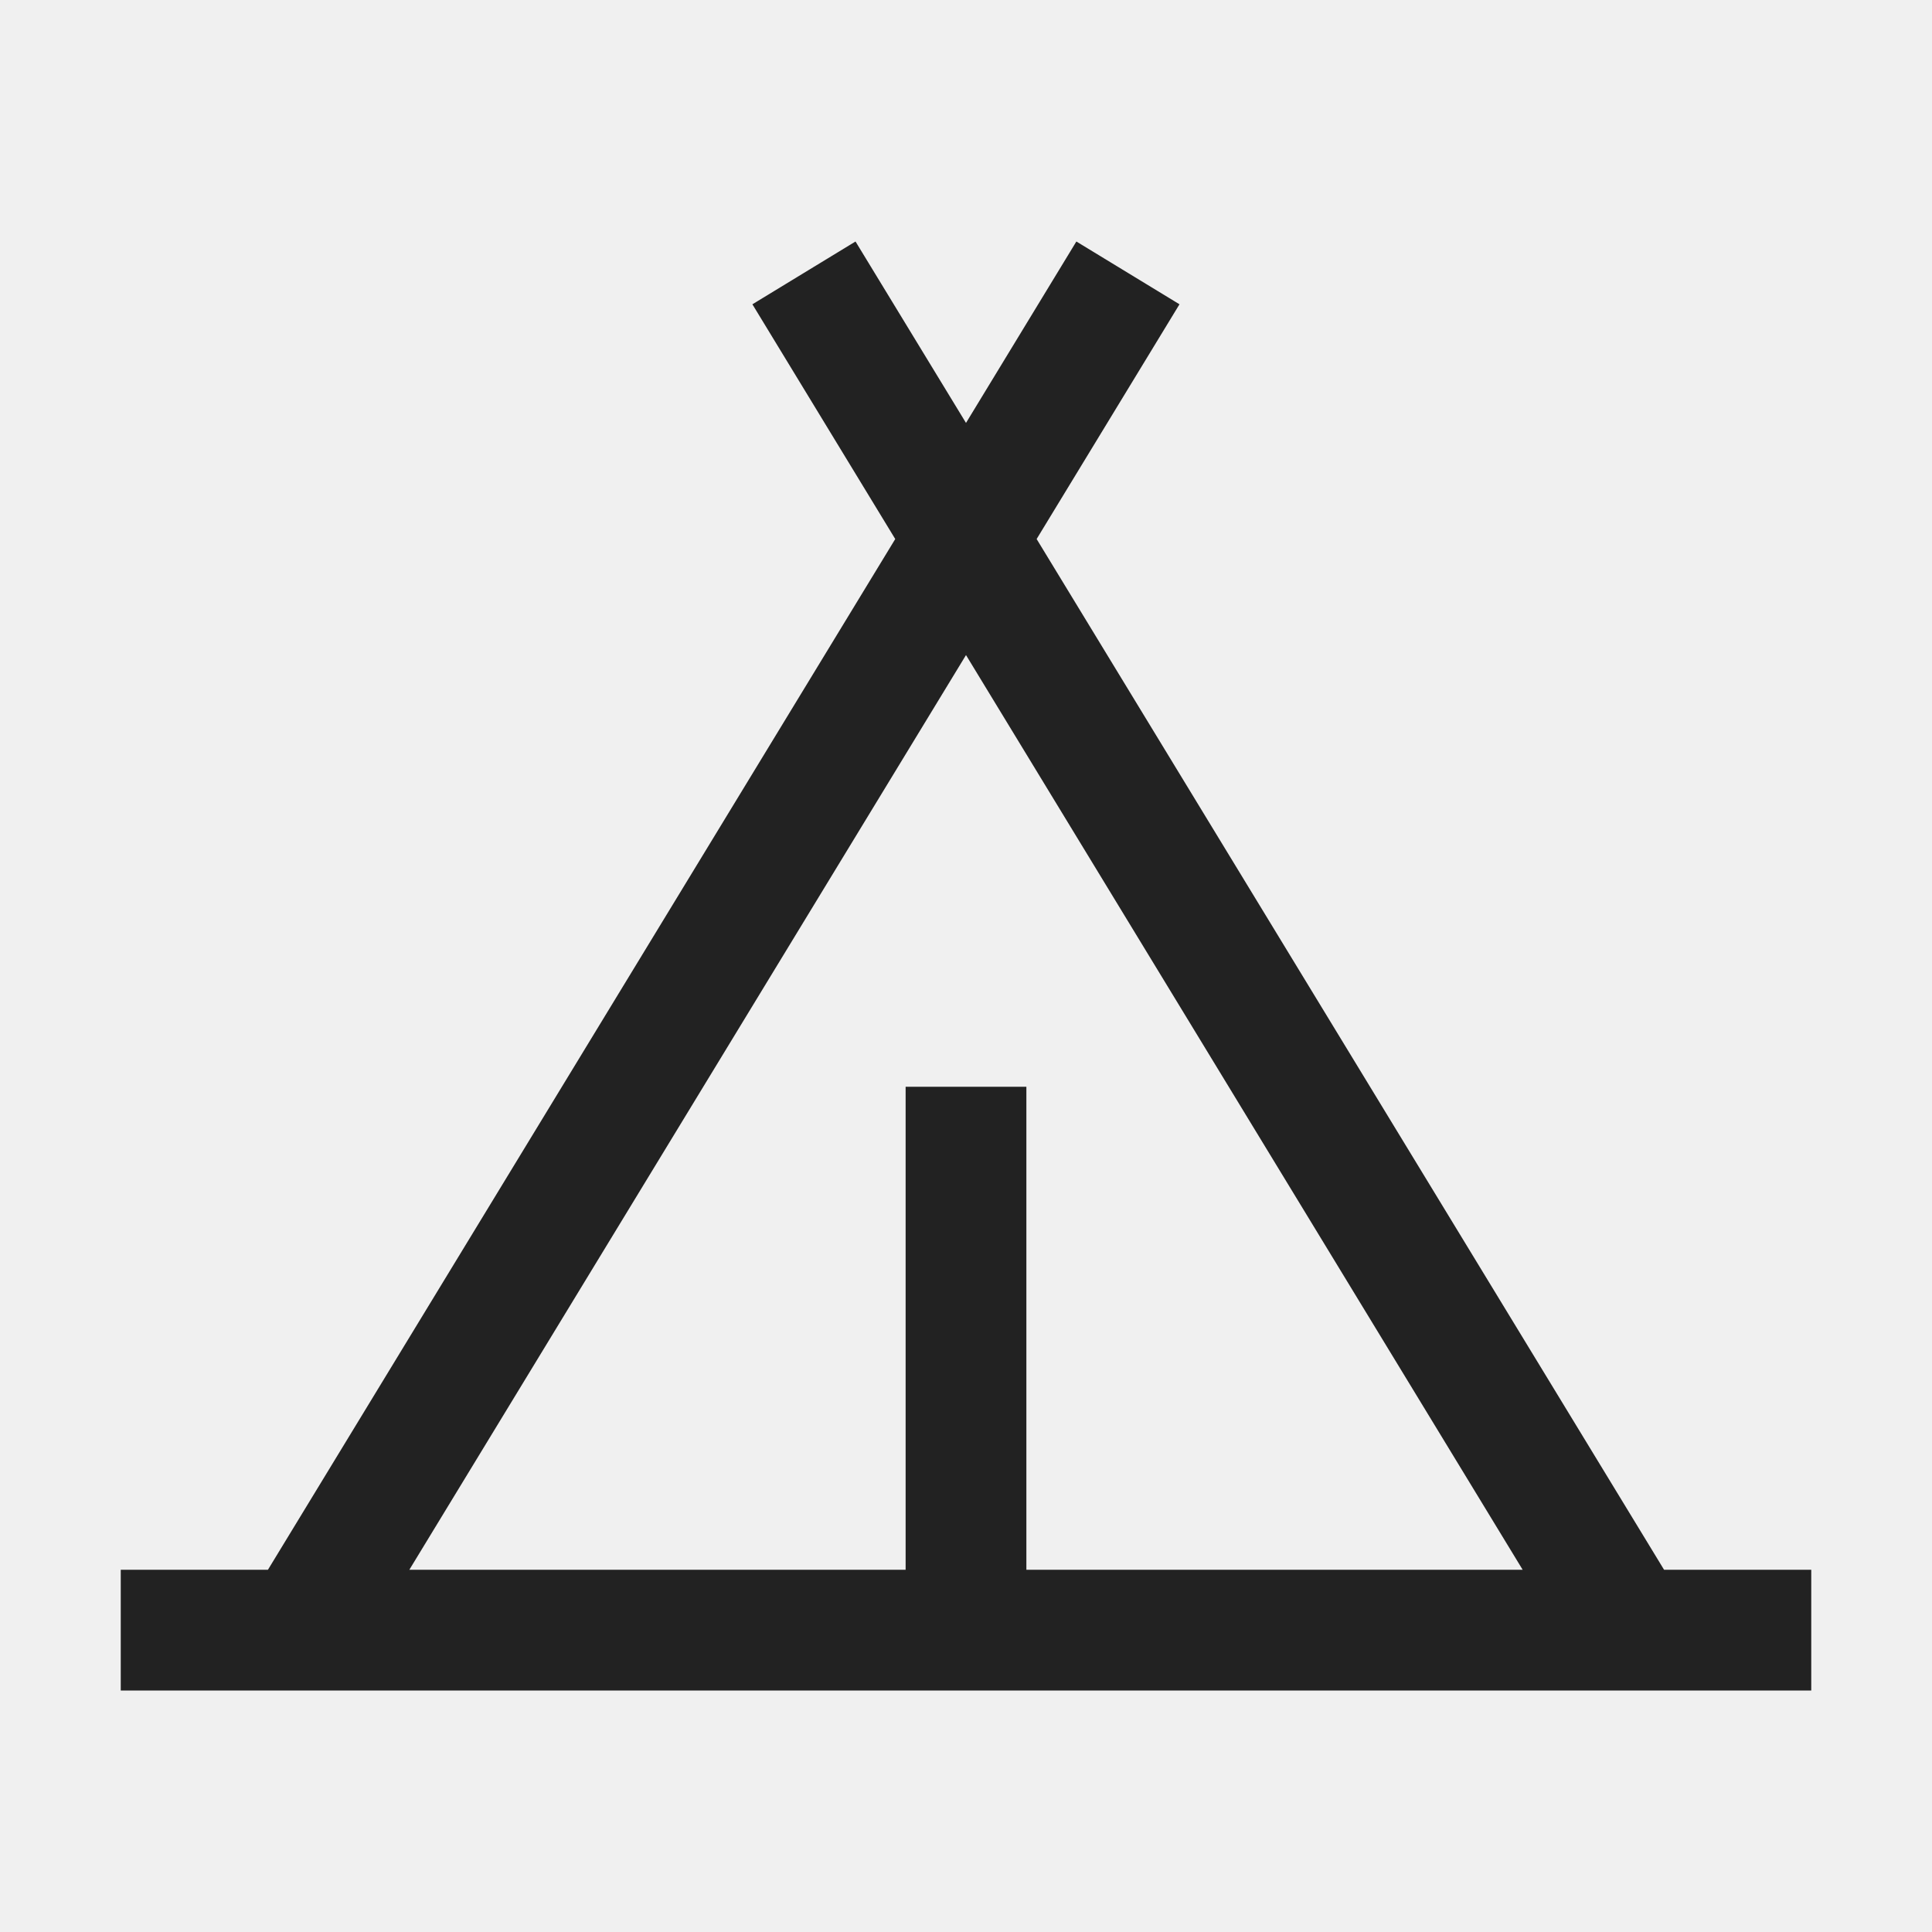
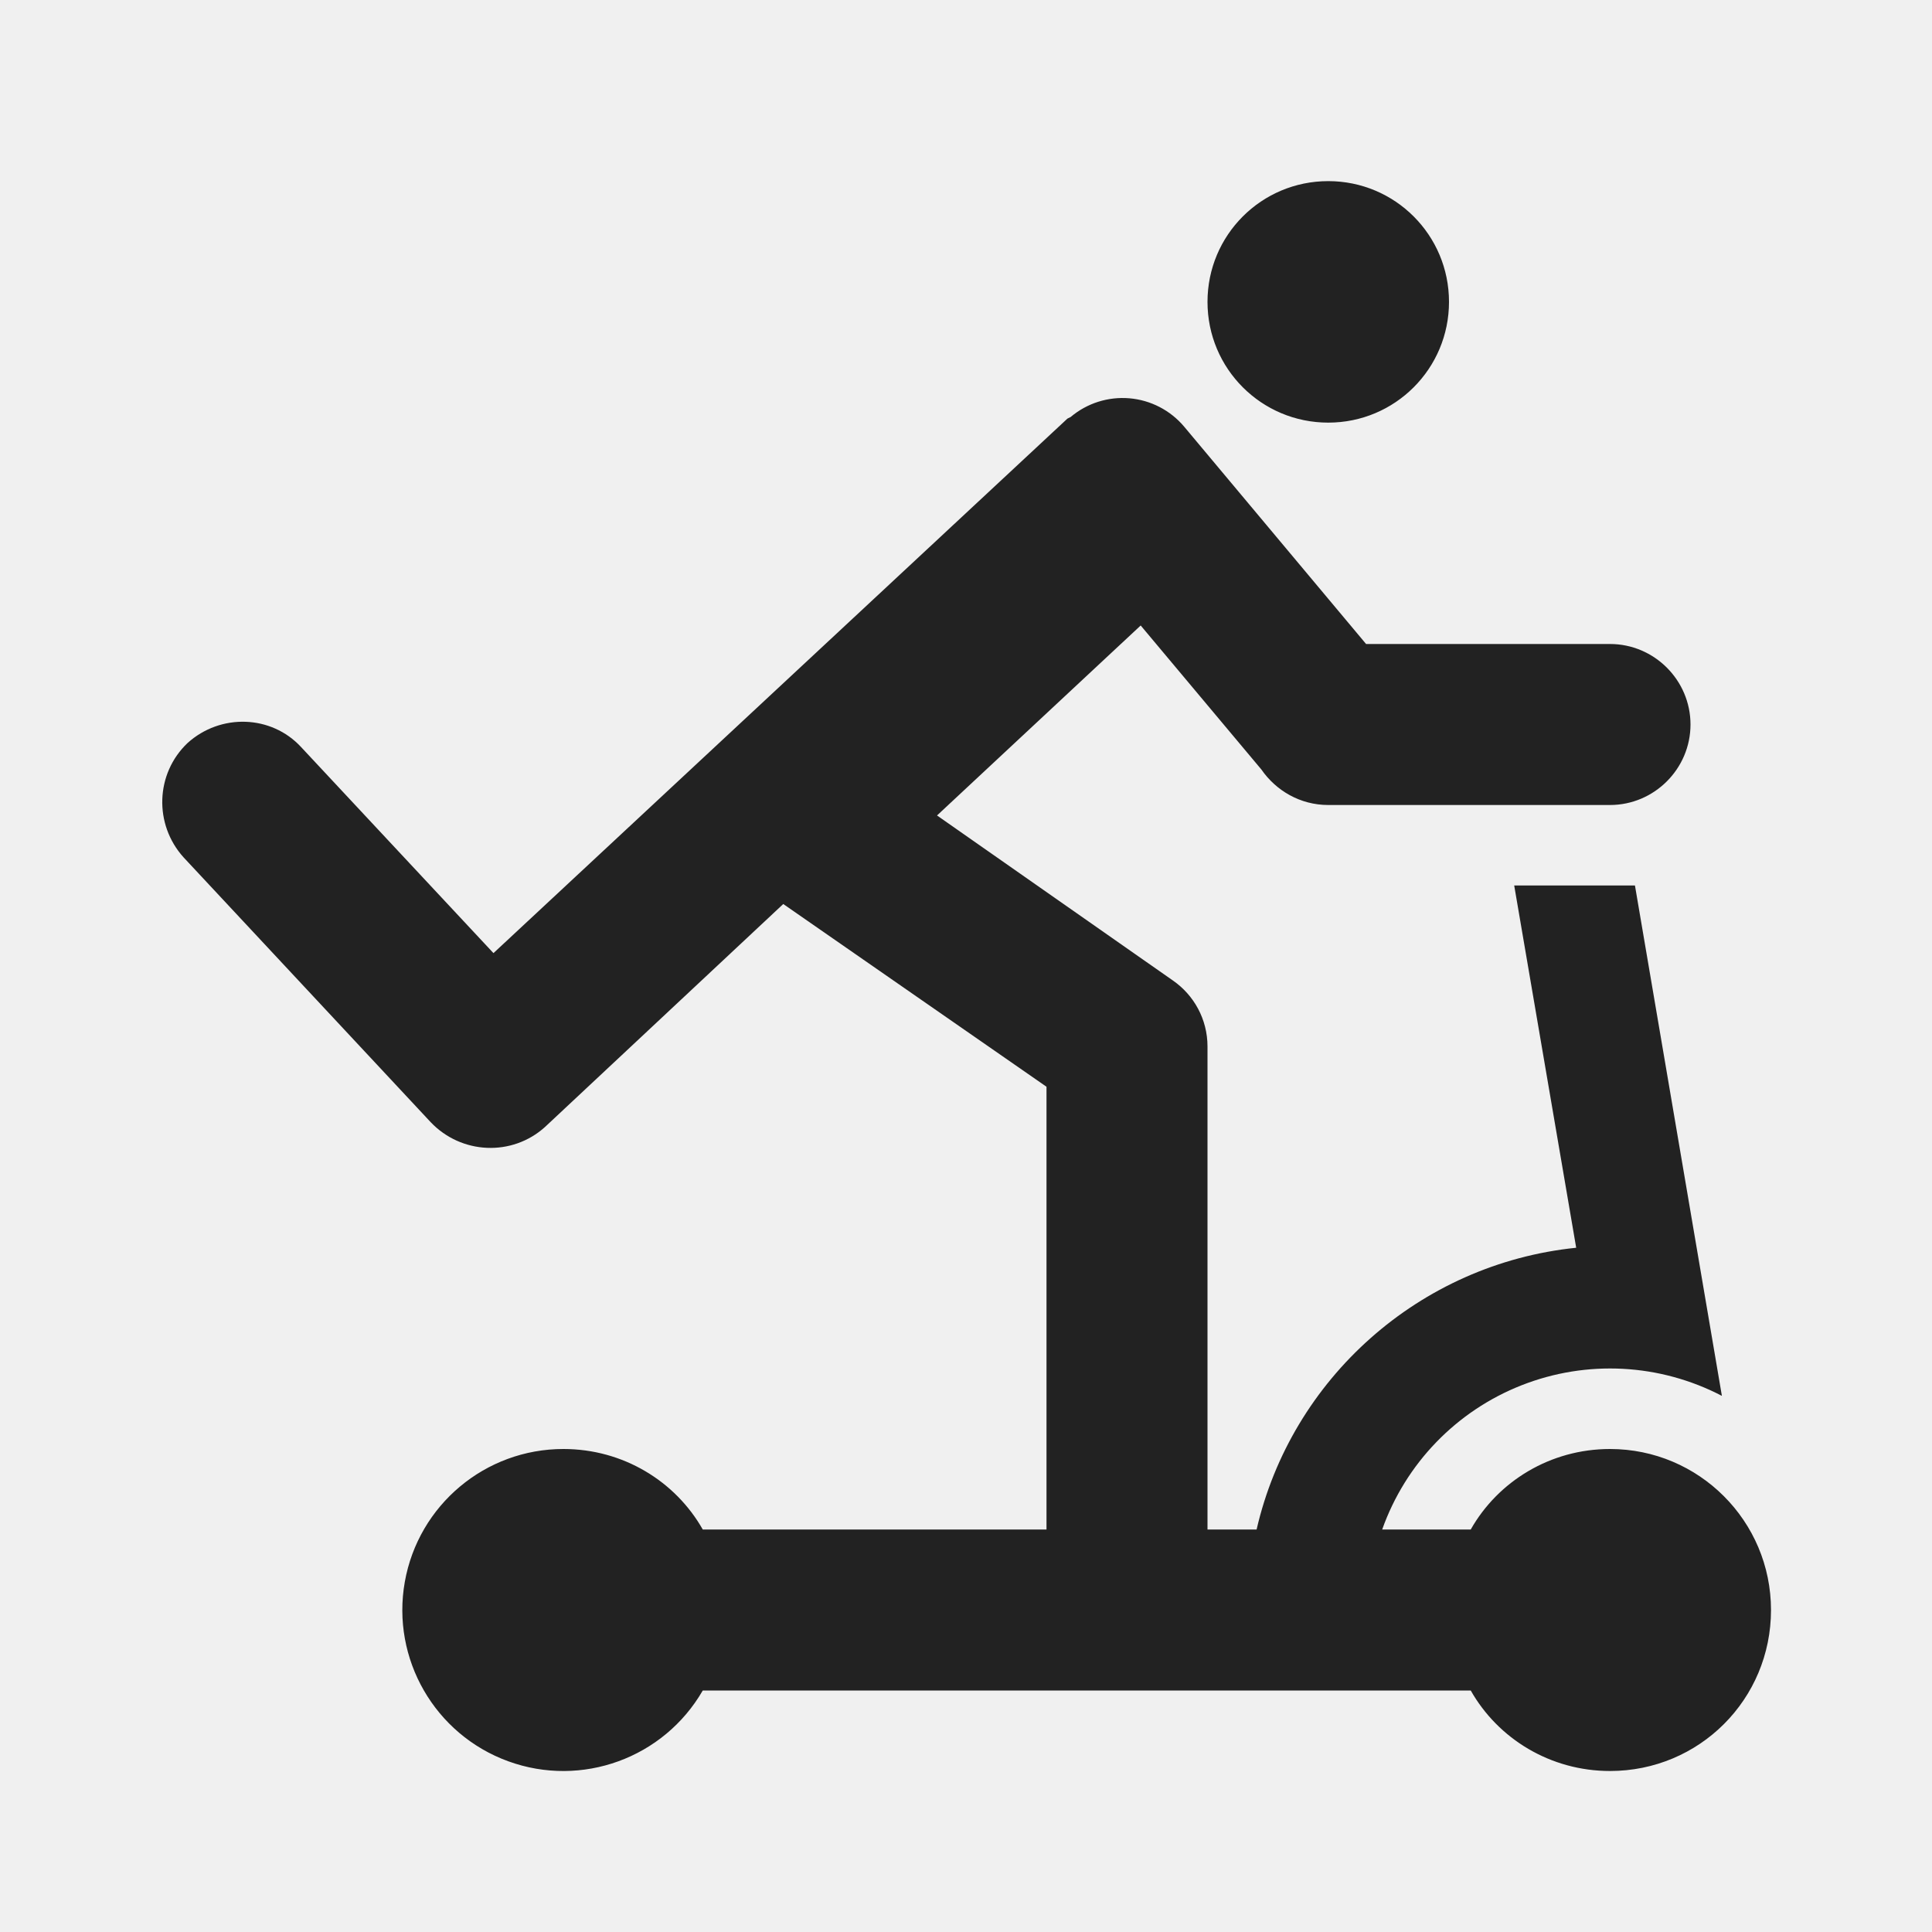
- <svg xmlns="http://www.w3.org/2000/svg" viewBox="0 0 32 32">
+ <svg xmlns="http://www.w3.org/2000/svg" aria-hidden="true" role="img" width="512" height="512" preserveAspectRatio="xMidYMid meet" viewBox="0 0 24 24">
  <style>
    path { fill: #222; }
    @media (prefers-color-scheme: dark) {
      path { fill: #ffffff; }
    }
  </style>
-   <path d="M27.562 26L17.17 8.928l2.366-3.888L17.828 4L16 7.005L14.17 4l-1.708 1.04l2.366 3.888L4.438 26H2v2h28v-2zM16 10.85L25.22 26H17v-8h-2v8H6.78z" />
+   <path d="M16.5 2.25c.83 0 1.5.67 1.5 1.5s-.67 1.5-1.5 1.5s-1.5-.67-1.5-1.5s.67-1.5 1.5-1.5M20 18a2 2 0 0 1 2 2c0 1.11-.89 2-2 2c-.74 0-1.39-.4-1.73-1H8.73A2 2 0 1 1 7 18c.74 0 1.39.4 1.73 1H13v-5.5l-3.27-2.27L6.77 14c-.41.37-1.04.34-1.42-.06l-3.07-3.29c-.37-.41-.35-1.04.05-1.42c.41-.37 1.04-.35 1.41.05l2.39 2.56l7.13-6.64l.04-.02a1 1 0 0 1 1.41.12L16.97 8H20c.55 0 1 .45 1 1s-.45 1-1 1h-3.5c-.35 0-.65-.18-.83-.44l-1.5-1.79l-2.53 2.36l2.93 2.05c.26.18.43.48.43.82v6h.61c.43-1.87 2.02-3.3 3.97-3.5l-.77-4.5h1.5l1.08 6.34A3.004 3.004 0 0 0 17.17 19h1.1c.34-.6.99-1 1.73-1z" />
</svg>
